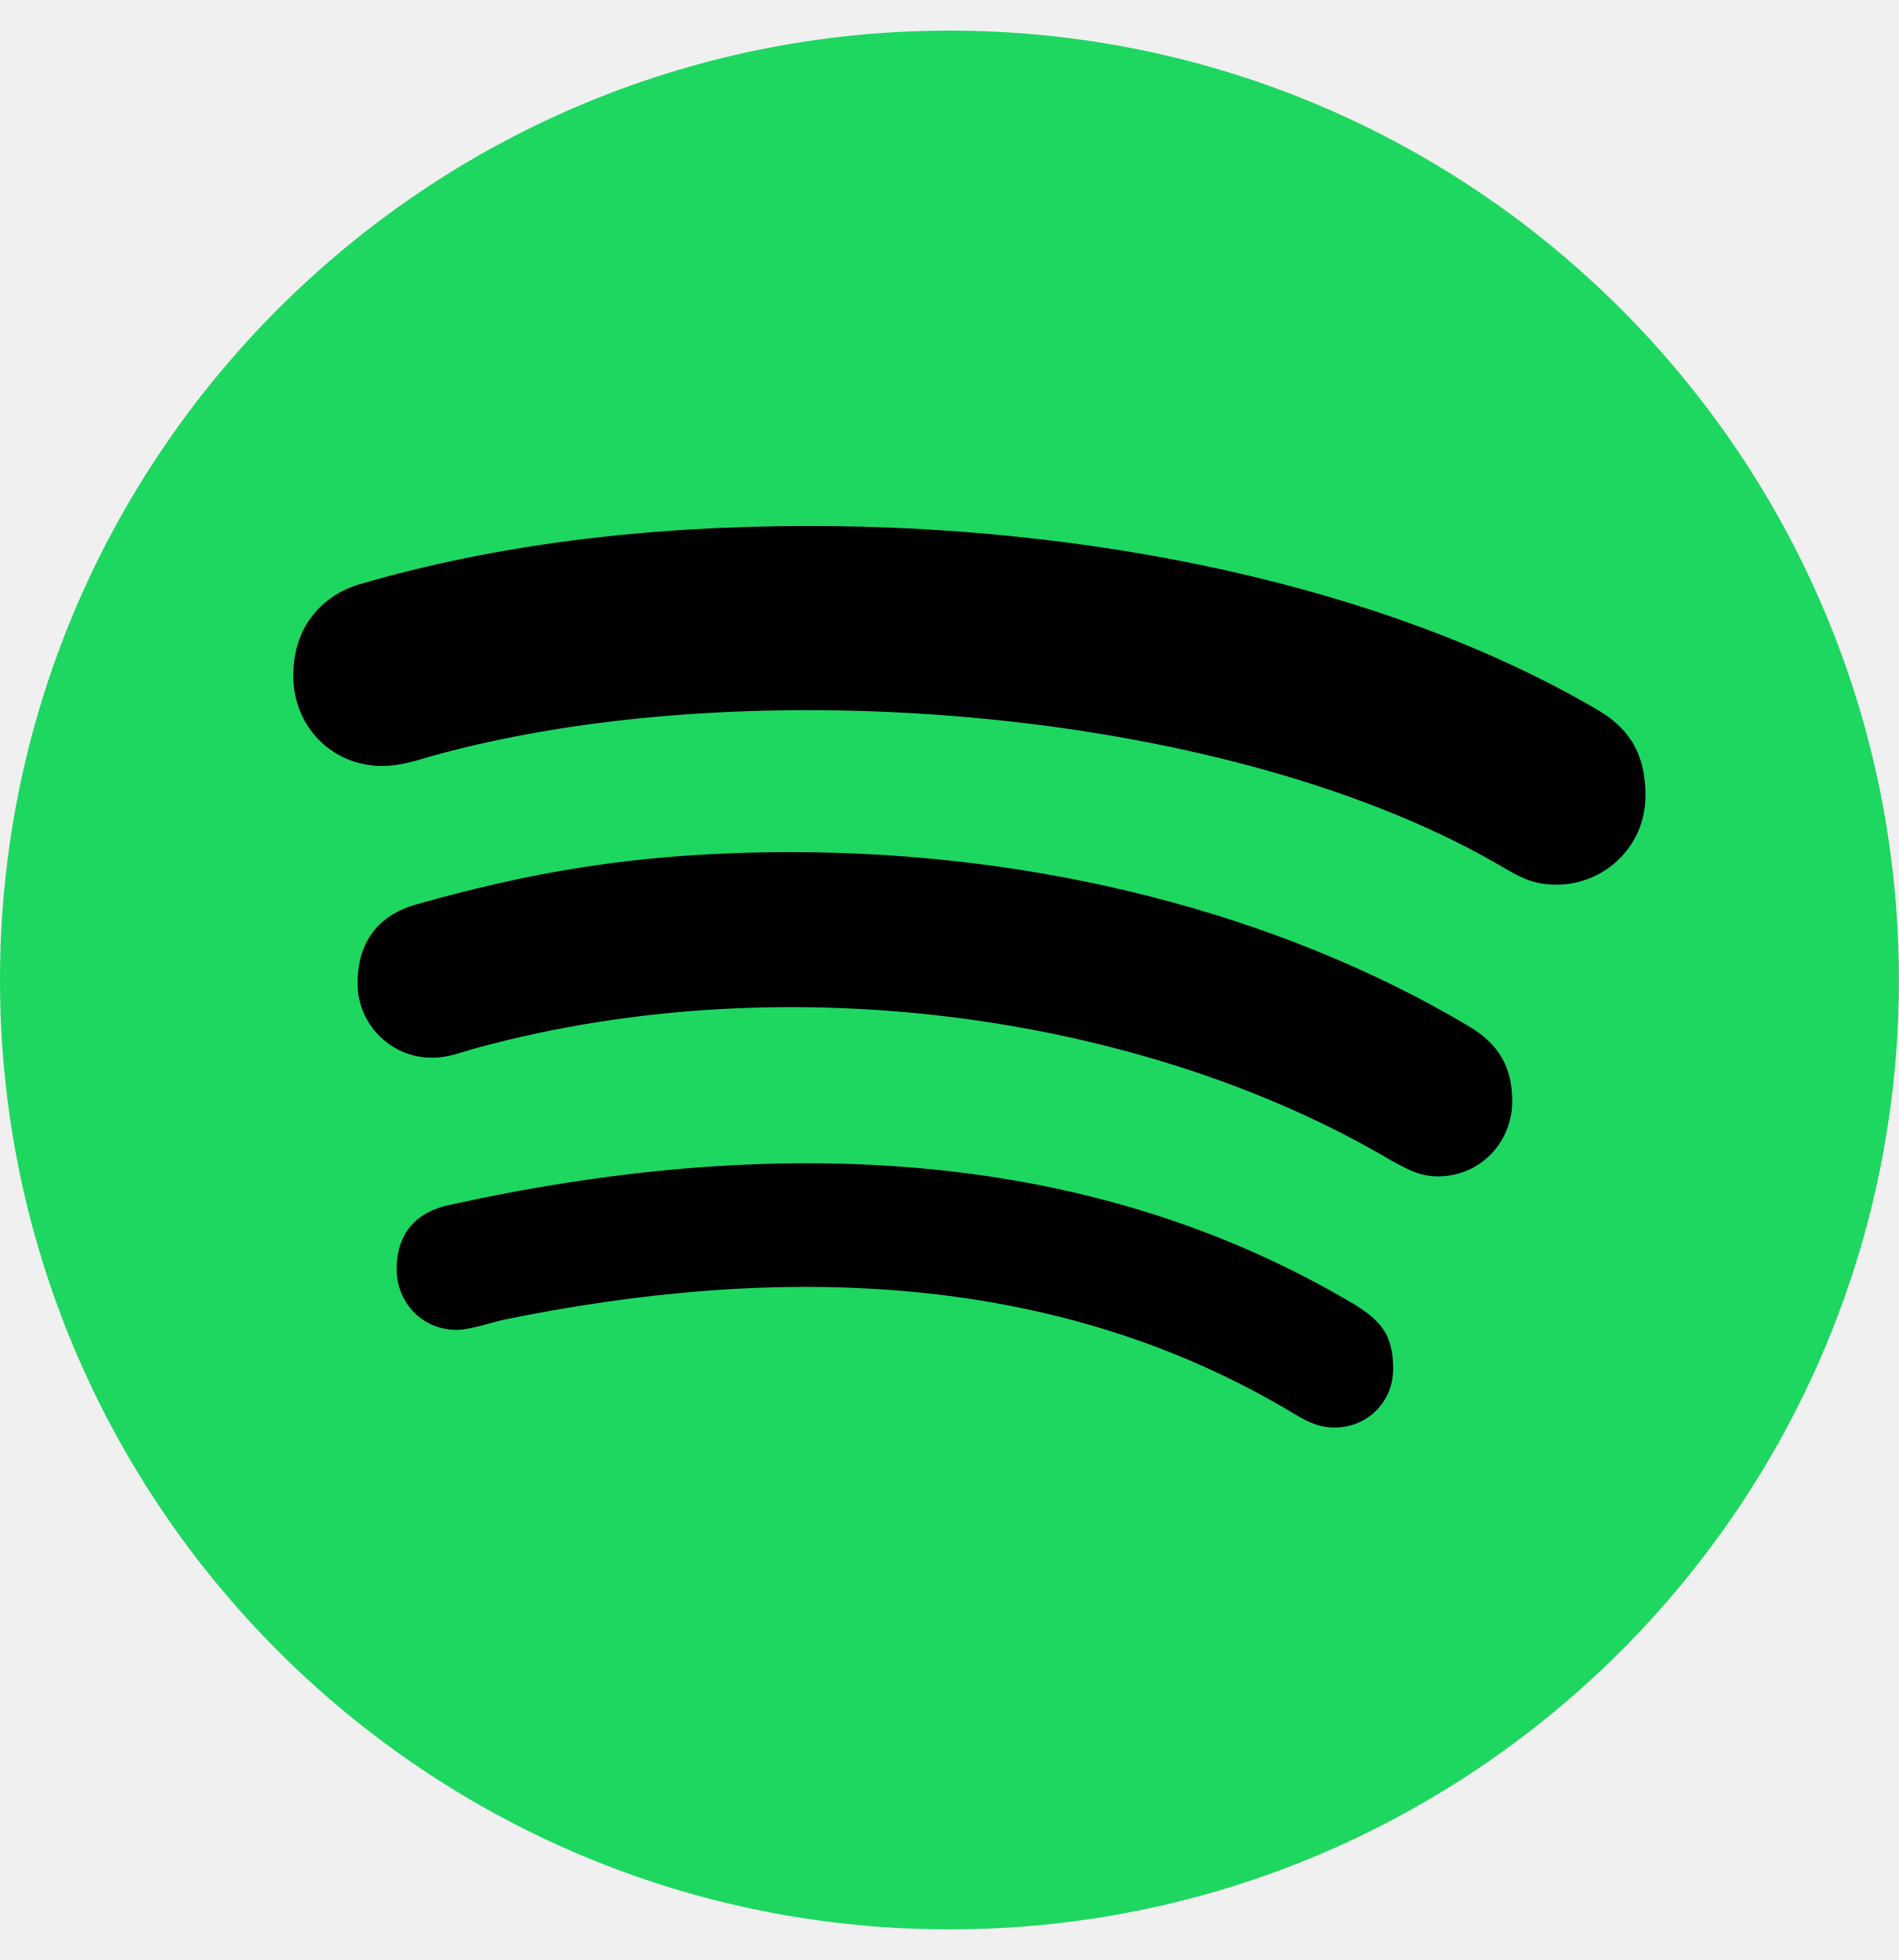
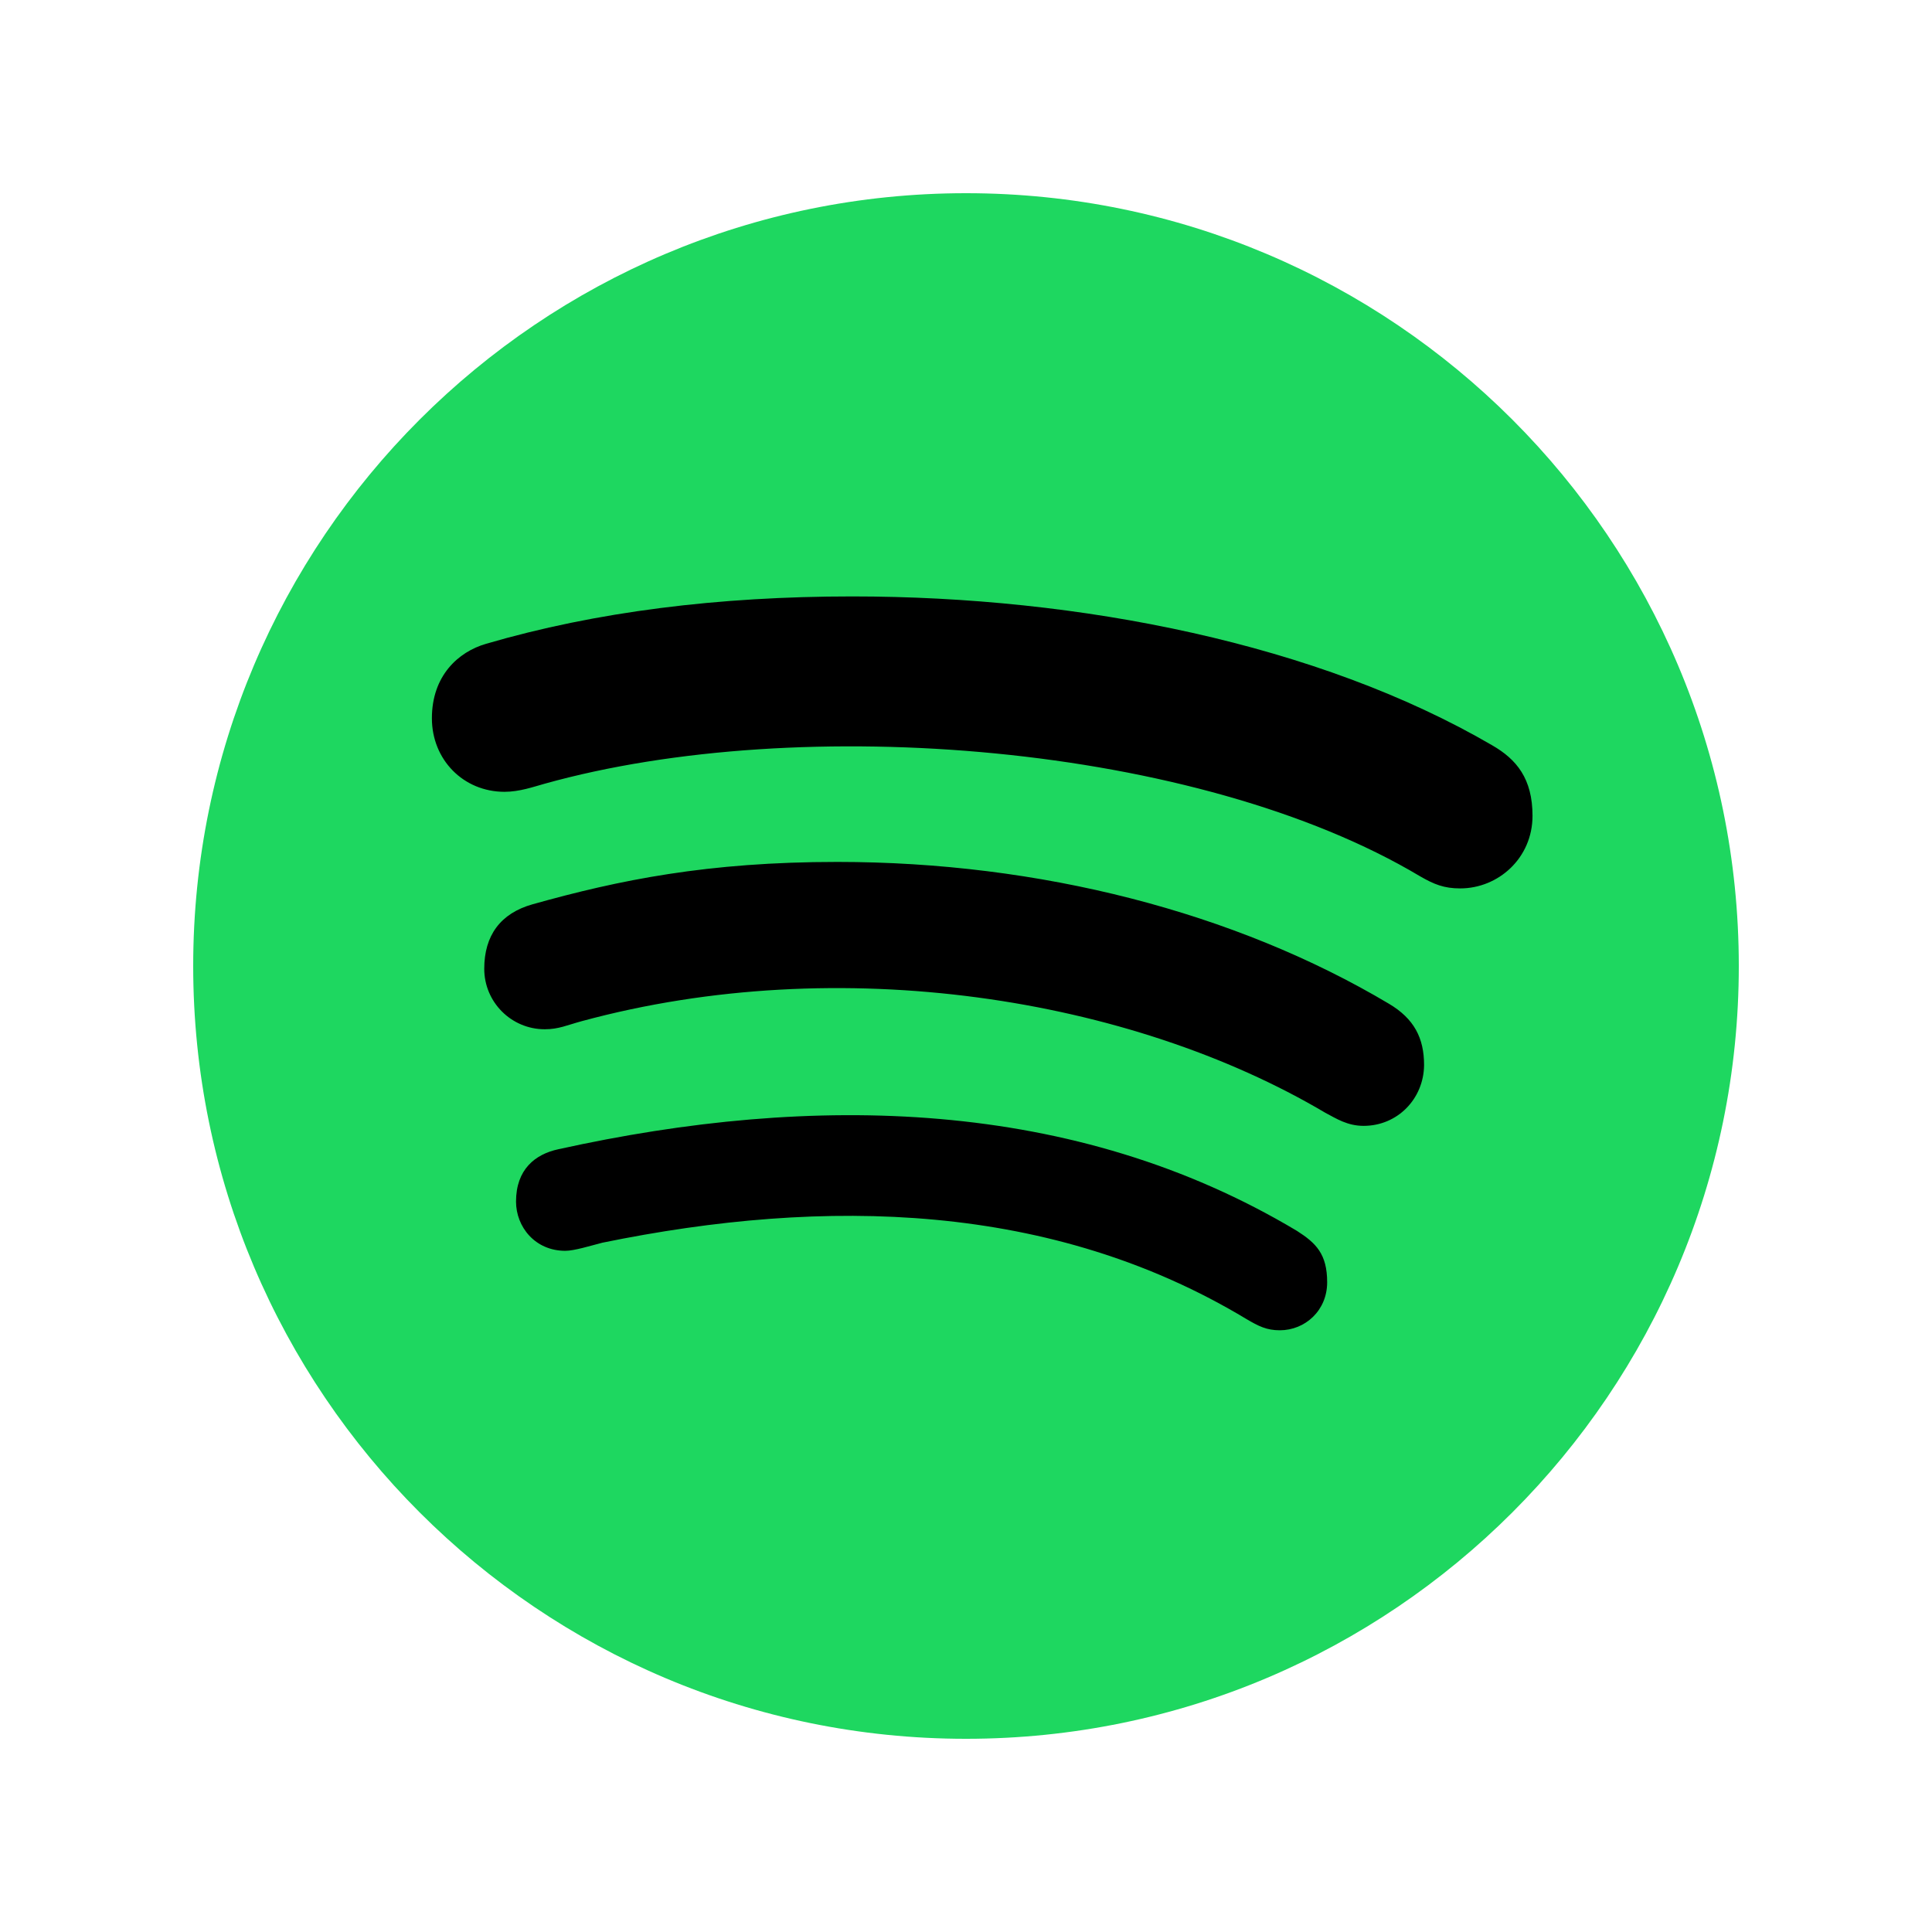
- <svg xmlns="http://www.w3.org/2000/svg" viewBox="0 0 496 512">
-   <path fill="#1ed760" d="M248 8C111.1 8 0 119.1 0 256s111.1 248 248 248 248-111.1 248-248S384.9 8 248 8Z" />
-   <path d="M406.6 231.1c-5.2 0-8.4-1.3-12.9-3.9-71.2-42.5-198.5-52.7-280.9-29.7-3.6 1-8.1 2.6-12.9 2.6-13.2 0-23.3-10.3-23.3-23.6 0-13.6 8.4-21.3 17.4-23.9 35.2-10.3 74.6-15.2 117.5-15.2 73 0 149.5 15.2 205.4 47.8 7.8 4.5 12.9 10.7 12.9 22.6 0 13.6-11 23.3-23.2 23.3zm-31 76.2c-5.2 0-8.7-2.3-12.3-4.2-62.5-37-155.7-51.9-238.6-29.4-4.8 1.3-7.4 2.6-11.9 2.6-10.7 0-19.4-8.7-19.4-19.4s5.2-17.8 15.5-20.7c27.8-7.8 56.2-13.6 97.8-13.6 64.9 0 127.6 16.1 177 45.5 8.1 4.8 11.3 11 11.3 19.7-.1 10.8-8.5 19.5-19.4 19.5zm-26.9 65.6c-4.2 0-6.8-1.3-10.7-3.6-62.4-37.6-135-39.2-206.7-24.5-3.9 1-9 2.6-11.9 2.6-9.7 0-15.8-7.7-15.8-15.8 0-10.3 6.1-15.2 13.6-16.8 81.9-18.1 165.6-16.5 237 26.2 6.1 3.9 9.7 7.4 9.7 16.5s-7.1 15.4-15.2 15.4z" />
+ <svg xmlns="http://www.w3.org/2000/svg" width="100mm" height="100mm" viewBox="0 0 100 100" version="1.1" id="svg1" xml:space="preserve">
+   <defs id="defs1">
+     <style type="text/css" id="style1">
+    
+     .fil0 {fill:#1977F3;fill-rule:nonzero}
+     .fil1 {fill:#FEFEFE;fill-rule:nonzero}
+    
+   </style>
+     <radialGradient id="paint0_radial_87_7153" cx="0" cy="0" r="1" gradientUnits="userSpaceOnUse" gradientTransform="matrix(14.50002,-20.99999,20.99999,14.50002,12,23)">
+       <stop stop-color="#B13589" id="stop5" />
+       <stop offset="0.793" stop-color="#C62F94" id="stop6" />
+       <stop offset="1" stop-color="#8A3AC8" id="stop7" />
+     </radialGradient>
+     <radialGradient id="paint1_radial_87_7153" cx="0" cy="0" r="1" gradientUnits="userSpaceOnUse" gradientTransform="matrix(9.499981,-20.49996,20.49996,9.499981,11,31)">
+       <stop stop-color="#E0E8B7" id="stop8" />
+       <stop offset="0.445" stop-color="#FB8A2E" id="stop9" />
+       <stop offset="0.715" stop-color="#E2425C" id="stop10" />
+       <stop offset="1" stop-color="#E2425C" stop-opacity="0" id="stop11" />
+     </radialGradient>
+     <radialGradient id="paint2_radial_87_7153" cx="0" cy="0" r="1" gradientUnits="userSpaceOnUse" gradientTransform="matrix(38.50003,-5.500002,1.176393,8.234756,0.500002,3)">
+       <stop offset="0.157" stop-color="#406ADC" id="stop12" />
+       <stop offset="0.468" stop-color="#6A45BE" id="stop13" />
+       <stop offset="1" stop-color="#6A45BE" stop-opacity="0" id="stop14" />
+     </radialGradient>
+     <style id="style1-7">.cls-1{fill:#06c755;}.cls-2{fill:#fff;}</style>
+   </defs>
+   <g id="Layer_x0020_1" style="clip-rule:evenodd;fill-rule:evenodd;image-rendering:optimizeQuality;shape-rendering:geometricPrecision;text-rendering:geometricPrecision" transform="matrix(0.01955164,0,0,0.01955164,10.00452,9.999977)">
+     <rect style="clip-rule:evenodd;fill:#ffffff;fill-opacity:1;fill-rule:evenodd;stroke-width:13.543;image-rendering:optimizeQuality;shape-rendering:geometricPrecision;text-rendering:geometricPrecision" id="rect2" width="5114.661" height="5114.661" x="-511.697" y="-511.465" />
+     <g id="g3" transform="matrix(8.249452,0,0,8.249452,-0.2311435,-65.99443)">
+       <path fill="#1ed760" d="M 248,8 C 111.1,8 0,119.1 0,256 0,392.9 111.1,504 248,504 384.9,504 496,392.9 496,256 496,119.1 384.9,8 248,8 Z" id="path1" />
+       <path d="m 406.6,231.1 c -5.2,0 -8.4,-1.3 -12.9,-3.9 -71.2,-42.5 -198.5,-52.7 -280.9,-29.7 -3.6,1 -8.1,2.6 -12.9,2.6 -13.2,0 -23.3,-10.3 -23.3,-23.6 0,-13.6 8.4,-21.3 17.4,-23.9 35.2,-10.3 74.6,-15.2 117.5,-15.2 73,0 149.5,15.2 205.4,47.8 7.8,4.5 12.9,10.7 12.9,22.6 0,13.6 -11,23.3 -23.2,23.3 z m -31,76.2 c -5.2,0 -8.7,-2.3 -12.3,-4.2 -62.5,-37 -155.7,-51.9 -238.6,-29.4 -4.8,1.3 -7.4,2.6 -11.9,2.6 -10.7,0 -19.4,-8.7 -19.4,-19.4 0,-10.7 5.2,-17.8 15.5,-20.7 27.8,-7.8 56.2,-13.6 97.8,-13.6 64.9,0 127.6,16.1 177,45.5 8.1,4.8 11.3,11 11.3,19.7 -0.1,10.8 -8.5,19.5 -19.4,19.5 z m -26.9,65.6 c -4.2,0 -6.8,-1.3 -10.7,-3.6 -62.4,-37.6 -135,-39.2 -206.7,-24.5 -3.9,1 -9,2.6 -11.9,2.6 -9.7,0 -15.8,-7.7 -15.8,-15.8 0,-10.3 6.1,-15.2 13.6,-16.8 81.9,-18.1 165.6,-16.5 237,26.2 6.1,3.9 9.7,7.4 9.7,16.5 0,9.1 -7.1,15.4 -15.2,15.4 z" id="path2" />
+     </g>
+   </g>
</svg>
